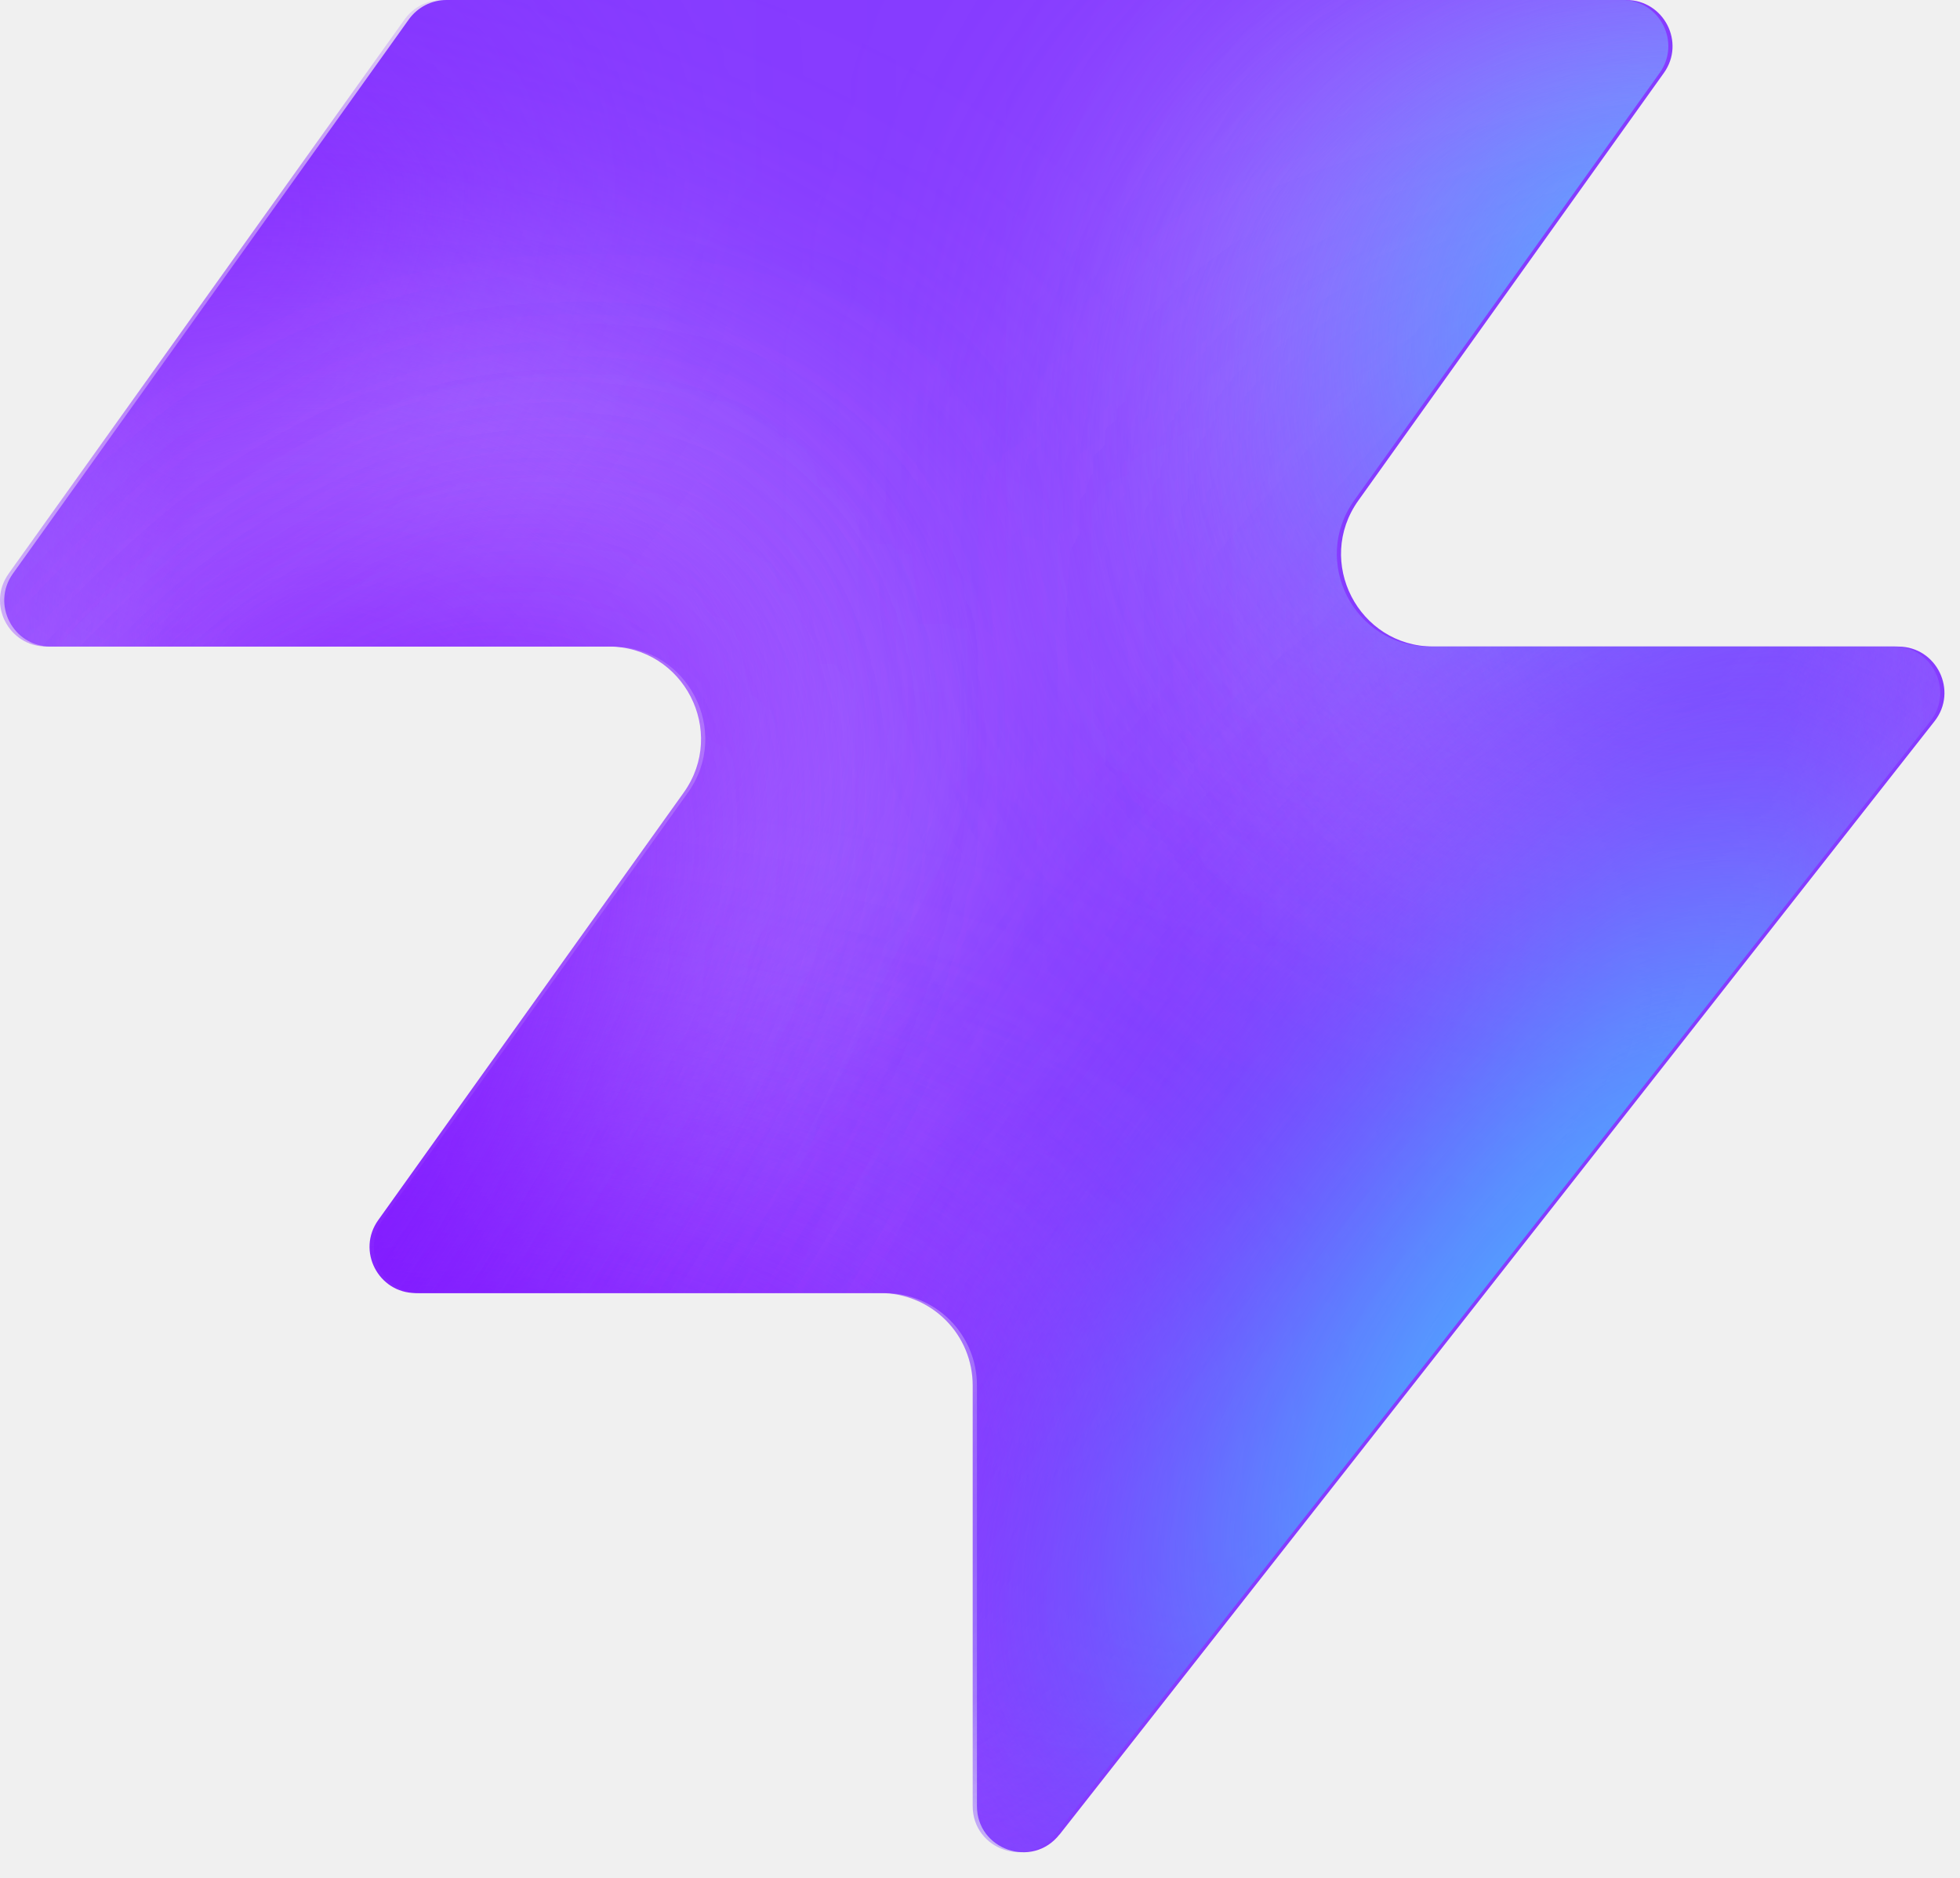
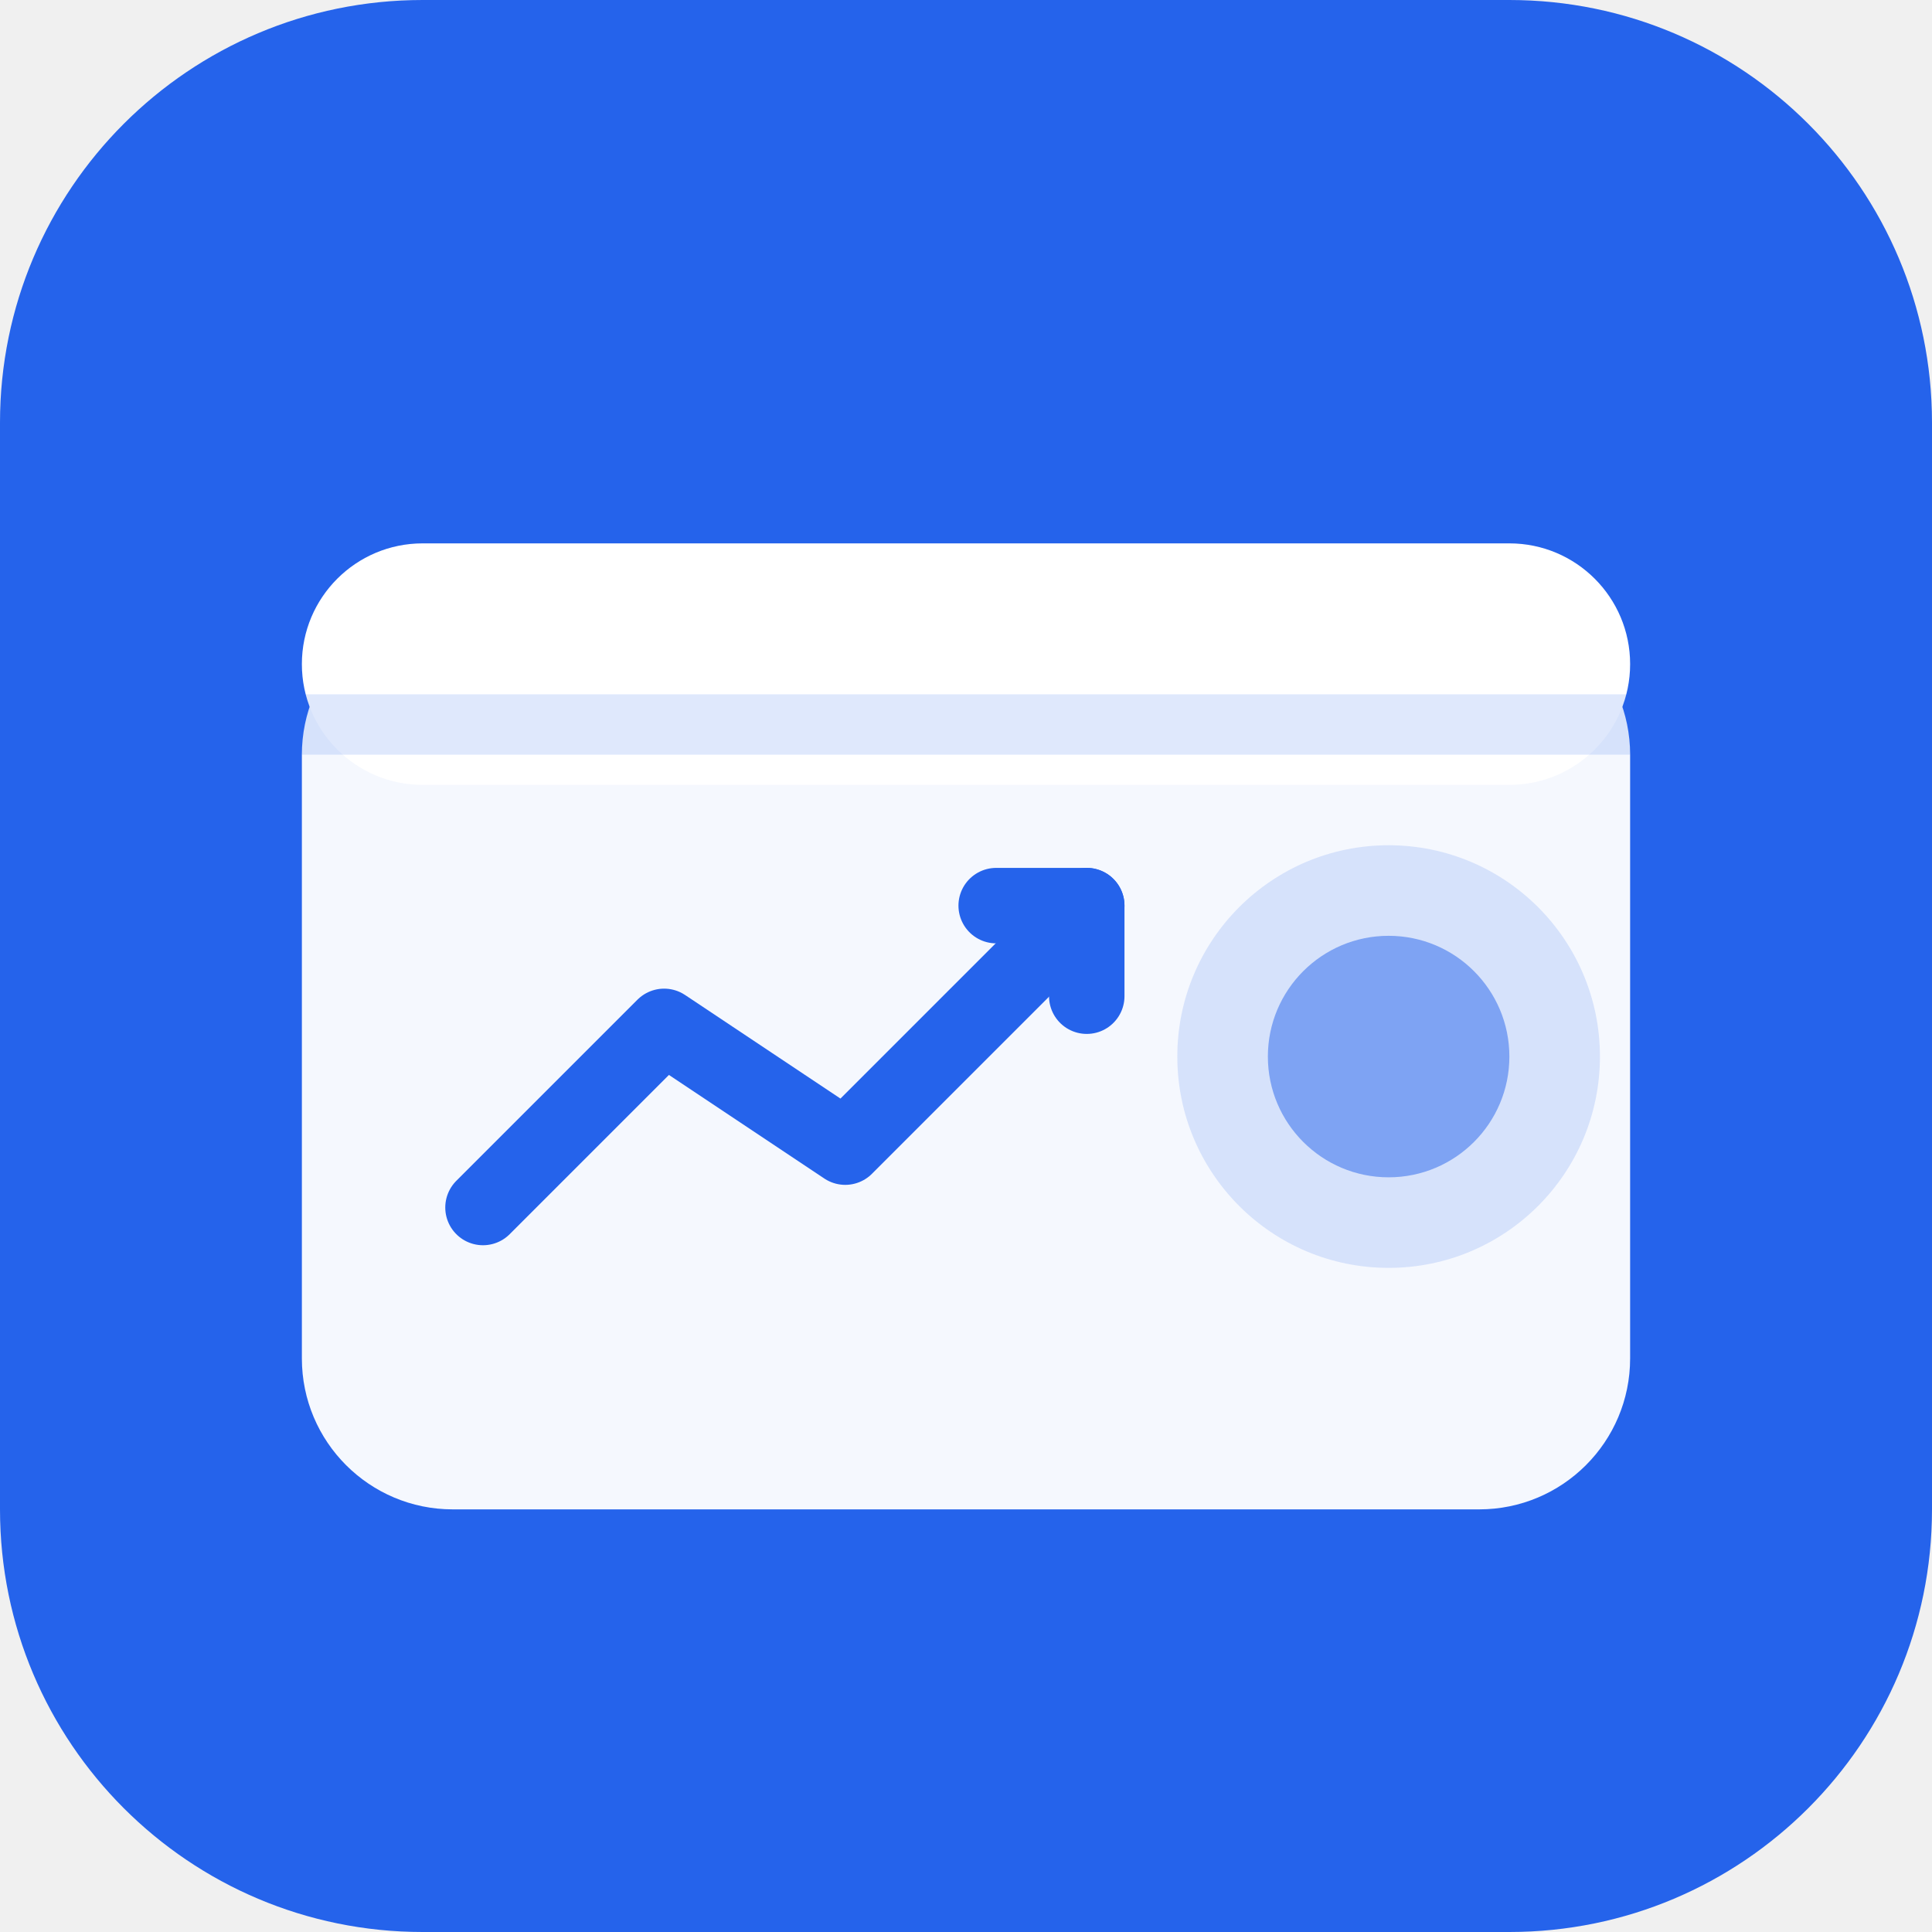
- <svg xmlns="http://www.w3.org/2000/svg" width="48" height="46" fill="none" viewBox="0 0 48 46">
-   <path fill="#863bff" d="M25.946 44.938c-.664.845-2.021.375-2.021-.698V33.937a2.26 2.26 0 0 0-2.262-2.262H10.287c-.92 0-1.456-1.04-.92-1.788l7.48-10.471c1.07-1.497 0-3.578-1.842-3.578H1.237c-.92 0-1.456-1.04-.92-1.788L10.013.474c.214-.297.556-.474.92-.474h28.894c.92 0 1.456 1.04.92 1.788l-7.48 10.471c-1.07 1.498 0 3.579 1.842 3.579h11.377c.943 0 1.473 1.088.89 1.83L25.947 44.94z" style="fill:#863bff;fill:color(display-p3 .525 .23 1);fill-opacity:1" />
-   <mask id="a" width="48" height="46" x="0" y="0" maskUnits="userSpaceOnUse" style="mask-type:alpha">
-     <path fill="#000" d="M25.842 44.938c-.664.844-2.021.375-2.021-.698V33.937a2.26 2.26 0 0 0-2.262-2.262H10.183c-.92 0-1.456-1.04-.92-1.788l7.48-10.471c1.07-1.498 0-3.579-1.842-3.579H1.133c-.92 0-1.456-1.04-.92-1.787L9.91.473c.214-.297.556-.474.92-.474h28.894c.92 0 1.456 1.04.92 1.788l-7.48 10.471c-1.07 1.498 0 3.578 1.842 3.578h11.377c.943 0 1.473 1.088.89 1.832L25.843 44.94z" style="fill:#000;fill-opacity:1" />
-   </mask>
-   <g mask="url(#a)">
-     <g filter="url(#b)">
-       <ellipse cx="5.508" cy="14.704" fill="#ede6ff" rx="5.508" ry="14.704" style="fill:#ede6ff;fill:color(display-p3 .927 .903 1);fill-opacity:1" transform="matrix(.00324 1 1 -.00324 -4.47 31.516)" />
-     </g>
-     <g filter="url(#c)">
-       <ellipse cx="10.399" cy="29.851" fill="#ede6ff" rx="10.399" ry="29.851" style="fill:#ede6ff;fill:color(display-p3 .927 .903 1);fill-opacity:1" transform="matrix(.00324 1 1 -.00324 -39.328 7.883)" />
-     </g>
-     <g filter="url(#d)">
-       <ellipse cx="5.508" cy="30.487" fill="#7e14ff" rx="5.508" ry="30.487" style="fill:#7e14ff;fill:color(display-p3 .492 .077 1);fill-opacity:1" transform="rotate(89.814 -25.913 -14.639)scale(1 -1)" />
-     </g>
-     <g filter="url(#e)">
-       <ellipse cx="5.508" cy="30.599" fill="#7e14ff" rx="5.508" ry="30.599" style="fill:#7e14ff;fill:color(display-p3 .492 .077 1);fill-opacity:1" transform="rotate(89.814 -32.644 -3.334)scale(1 -1)" />
-     </g>
-     <g filter="url(#f)">
-       <ellipse cx="5.508" cy="30.599" fill="#7e14ff" rx="5.508" ry="30.599" style="fill:#7e14ff;fill:color(display-p3 .492 .077 1);fill-opacity:1" transform="matrix(.00324 1 1 -.00324 -34.34 30.47)" />
-     </g>
-     <g filter="url(#g)">
-       <ellipse cx="14.072" cy="22.078" fill="#ede6ff" rx="14.072" ry="22.078" style="fill:#ede6ff;fill:color(display-p3 .927 .903 1);fill-opacity:1" transform="rotate(93.35 24.506 48.493)scale(-1 1)" />
-     </g>
-     <g filter="url(#h)">
-       <ellipse cx="3.47" cy="21.501" fill="#7e14ff" rx="3.47" ry="21.501" style="fill:#7e14ff;fill:color(display-p3 .492 .077 1);fill-opacity:1" transform="rotate(89.009 28.708 47.59)scale(-1 1)" />
-     </g>
-     <g filter="url(#i)">
-       <ellipse cx="3.47" cy="21.501" fill="#7e14ff" rx="3.47" ry="21.501" style="fill:#7e14ff;fill:color(display-p3 .492 .077 1);fill-opacity:1" transform="rotate(89.009 28.708 47.59)scale(-1 1)" />
-     </g>
-     <g filter="url(#j)">
-       <ellipse cx=".387" cy="8.972" fill="#7e14ff" rx="4.407" ry="29.108" style="fill:#7e14ff;fill:color(display-p3 .492 .077 1);fill-opacity:1" transform="rotate(39.51 .387 8.972)" />
-     </g>
-     <g filter="url(#k)">
-       <ellipse cx="47.523" cy="-6.092" fill="#7e14ff" rx="4.407" ry="29.108" style="fill:#7e14ff;fill:color(display-p3 .492 .077 1);fill-opacity:1" transform="rotate(37.892 47.523 -6.092)" />
-     </g>
-     <g filter="url(#l)">
-       <ellipse cx="41.412" cy="6.333" fill="#47bfff" rx="5.971" ry="9.665" style="fill:#47bfff;fill:color(display-p3 .28 .748 1);fill-opacity:1" transform="rotate(37.892 41.412 6.333)" />
-     </g>
-     <g filter="url(#m)">
-       <ellipse cx="-1.879" cy="38.332" fill="#7e14ff" rx="4.407" ry="29.108" style="fill:#7e14ff;fill:color(display-p3 .492 .077 1);fill-opacity:1" transform="rotate(37.892 -1.88 38.332)" />
-     </g>
-     <g filter="url(#n)">
-       <ellipse cx="-1.879" cy="38.332" fill="#7e14ff" rx="4.407" ry="29.108" style="fill:#7e14ff;fill:color(display-p3 .492 .077 1);fill-opacity:1" transform="rotate(37.892 -1.88 38.332)" />
-     </g>
-     <g filter="url(#o)">
-       <ellipse cx="35.651" cy="29.907" fill="#7e14ff" rx="4.407" ry="29.108" style="fill:#7e14ff;fill:color(display-p3 .492 .077 1);fill-opacity:1" transform="rotate(37.892 35.651 29.907)" />
-     </g>
-     <g filter="url(#p)">
-       <ellipse cx="38.418" cy="32.4" fill="#47bfff" rx="5.971" ry="15.297" style="fill:#47bfff;fill:color(display-p3 .28 .748 1);fill-opacity:1" transform="rotate(37.892 38.418 32.4)" />
-     </g>
-   </g>
-   <defs>
-     <filter id="b" width="60.045" height="41.654" x="-19.77" y="16.149" color-interpolation-filters="sRGB" filterUnits="userSpaceOnUse">
-       <feFlood flood-opacity="0" result="BackgroundImageFix" />
-       <feBlend in="SourceGraphic" in2="BackgroundImageFix" result="shape" />
-       <feGaussianBlur result="effect1_foregroundBlur_2002_17158" stdDeviation="7.659" />
-     </filter>
-     <filter id="c" width="90.34" height="51.437" x="-54.613" y="-7.533" color-interpolation-filters="sRGB" filterUnits="userSpaceOnUse">
-       <feFlood flood-opacity="0" result="BackgroundImageFix" />
-       <feBlend in="SourceGraphic" in2="BackgroundImageFix" result="shape" />
-       <feGaussianBlur result="effect1_foregroundBlur_2002_17158" stdDeviation="7.659" />
-     </filter>
-     <filter id="d" width="79.355" height="29.4" x="-49.64" y="2.03" color-interpolation-filters="sRGB" filterUnits="userSpaceOnUse">
-       <feFlood flood-opacity="0" result="BackgroundImageFix" />
-       <feBlend in="SourceGraphic" in2="BackgroundImageFix" result="shape" />
-       <feGaussianBlur result="effect1_foregroundBlur_2002_17158" stdDeviation="4.596" />
-     </filter>
-     <filter id="e" width="79.579" height="29.4" x="-45.045" y="20.029" color-interpolation-filters="sRGB" filterUnits="userSpaceOnUse">
-       <feFlood flood-opacity="0" result="BackgroundImageFix" />
-       <feBlend in="SourceGraphic" in2="BackgroundImageFix" result="shape" />
-       <feGaussianBlur result="effect1_foregroundBlur_2002_17158" stdDeviation="4.596" />
-     </filter>
-     <filter id="f" width="79.579" height="29.4" x="-43.513" y="21.178" color-interpolation-filters="sRGB" filterUnits="userSpaceOnUse">
-       <feFlood flood-opacity="0" result="BackgroundImageFix" />
-       <feBlend in="SourceGraphic" in2="BackgroundImageFix" result="shape" />
-       <feGaussianBlur result="effect1_foregroundBlur_2002_17158" stdDeviation="4.596" />
-     </filter>
-     <filter id="g" width="74.749" height="58.852" x="15.756" y="-17.901" color-interpolation-filters="sRGB" filterUnits="userSpaceOnUse">
-       <feFlood flood-opacity="0" result="BackgroundImageFix" />
-       <feBlend in="SourceGraphic" in2="BackgroundImageFix" result="shape" />
-       <feGaussianBlur result="effect1_foregroundBlur_2002_17158" stdDeviation="7.659" />
-     </filter>
-     <filter id="h" width="61.377" height="25.362" x="23.548" y="2.284" color-interpolation-filters="sRGB" filterUnits="userSpaceOnUse">
-       <feFlood flood-opacity="0" result="BackgroundImageFix" />
-       <feBlend in="SourceGraphic" in2="BackgroundImageFix" result="shape" />
-       <feGaussianBlur result="effect1_foregroundBlur_2002_17158" stdDeviation="4.596" />
-     </filter>
-     <filter id="i" width="61.377" height="25.362" x="23.548" y="2.284" color-interpolation-filters="sRGB" filterUnits="userSpaceOnUse">
-       <feFlood flood-opacity="0" result="BackgroundImageFix" />
-       <feBlend in="SourceGraphic" in2="BackgroundImageFix" result="shape" />
-       <feGaussianBlur result="effect1_foregroundBlur_2002_17158" stdDeviation="4.596" />
-     </filter>
-     <filter id="j" width="56.045" height="63.649" x="-27.636" y="-22.853" color-interpolation-filters="sRGB" filterUnits="userSpaceOnUse">
-       <feFlood flood-opacity="0" result="BackgroundImageFix" />
-       <feBlend in="SourceGraphic" in2="BackgroundImageFix" result="shape" />
-       <feGaussianBlur result="effect1_foregroundBlur_2002_17158" stdDeviation="4.596" />
-     </filter>
-     <filter id="k" width="54.814" height="64.646" x="20.116" y="-38.415" color-interpolation-filters="sRGB" filterUnits="userSpaceOnUse">
-       <feFlood flood-opacity="0" result="BackgroundImageFix" />
-       <feBlend in="SourceGraphic" in2="BackgroundImageFix" result="shape" />
-       <feGaussianBlur result="effect1_foregroundBlur_2002_17158" stdDeviation="4.596" />
-     </filter>
-     <filter id="l" width="33.541" height="35.313" x="24.641" y="-11.323" color-interpolation-filters="sRGB" filterUnits="userSpaceOnUse">
-       <feFlood flood-opacity="0" result="BackgroundImageFix" />
-       <feBlend in="SourceGraphic" in2="BackgroundImageFix" result="shape" />
-       <feGaussianBlur result="effect1_foregroundBlur_2002_17158" stdDeviation="4.596" />
-     </filter>
-     <filter id="m" width="54.814" height="64.646" x="-29.286" y="6.009" color-interpolation-filters="sRGB" filterUnits="userSpaceOnUse">
-       <feFlood flood-opacity="0" result="BackgroundImageFix" />
-       <feBlend in="SourceGraphic" in2="BackgroundImageFix" result="shape" />
-       <feGaussianBlur result="effect1_foregroundBlur_2002_17158" stdDeviation="4.596" />
-     </filter>
-     <filter id="n" width="54.814" height="64.646" x="-29.286" y="6.009" color-interpolation-filters="sRGB" filterUnits="userSpaceOnUse">
-       <feFlood flood-opacity="0" result="BackgroundImageFix" />
-       <feBlend in="SourceGraphic" in2="BackgroundImageFix" result="shape" />
-       <feGaussianBlur result="effect1_foregroundBlur_2002_17158" stdDeviation="4.596" />
-     </filter>
-     <filter id="o" width="54.814" height="64.646" x="8.244" y="-2.416" color-interpolation-filters="sRGB" filterUnits="userSpaceOnUse">
-       <feFlood flood-opacity="0" result="BackgroundImageFix" />
-       <feBlend in="SourceGraphic" in2="BackgroundImageFix" result="shape" />
-       <feGaussianBlur result="effect1_foregroundBlur_2002_17158" stdDeviation="4.596" />
-     </filter>
-     <filter id="p" width="39.409" height="43.623" x="18.713" y="10.588" color-interpolation-filters="sRGB" filterUnits="userSpaceOnUse">
-       <feFlood flood-opacity="0" result="BackgroundImageFix" />
-       <feBlend in="SourceGraphic" in2="BackgroundImageFix" result="shape" />
-       <feGaussianBlur result="effect1_foregroundBlur_2002_17158" stdDeviation="4.596" />
-     </filter>
-   </defs>
+ <svg xmlns="http://www.w3.org/2000/svg" viewBox="0 0 64 64" fill="none">
+   <rect width="64" height="64" rx="14" fill="#2563eb" />
+   <rect x="10" y="20" width="44" height="30" rx="5" fill="white" opacity="0.95" />
+   <rect x="10" y="18" width="44" height="8" rx="4" fill="white" />
+   <rect x="10" y="23" width="44" height="2" fill="#2563eb" opacity="0.15" />
+   <circle cx="46" cy="35" r="7" fill="#2563eb" opacity="0.15" />
+   <circle cx="46" cy="35" r="4" fill="#2563eb" opacity="0.5" />
+   <polyline points="16,40 22,34 28,38 36,30" stroke="#2563eb" stroke-width="2.5" stroke-linecap="round" stroke-linejoin="round" />
+   <polyline points="33,30 36,30 36,33" stroke="#2563eb" stroke-width="2.5" stroke-linecap="round" stroke-linejoin="round" />
</svg>
